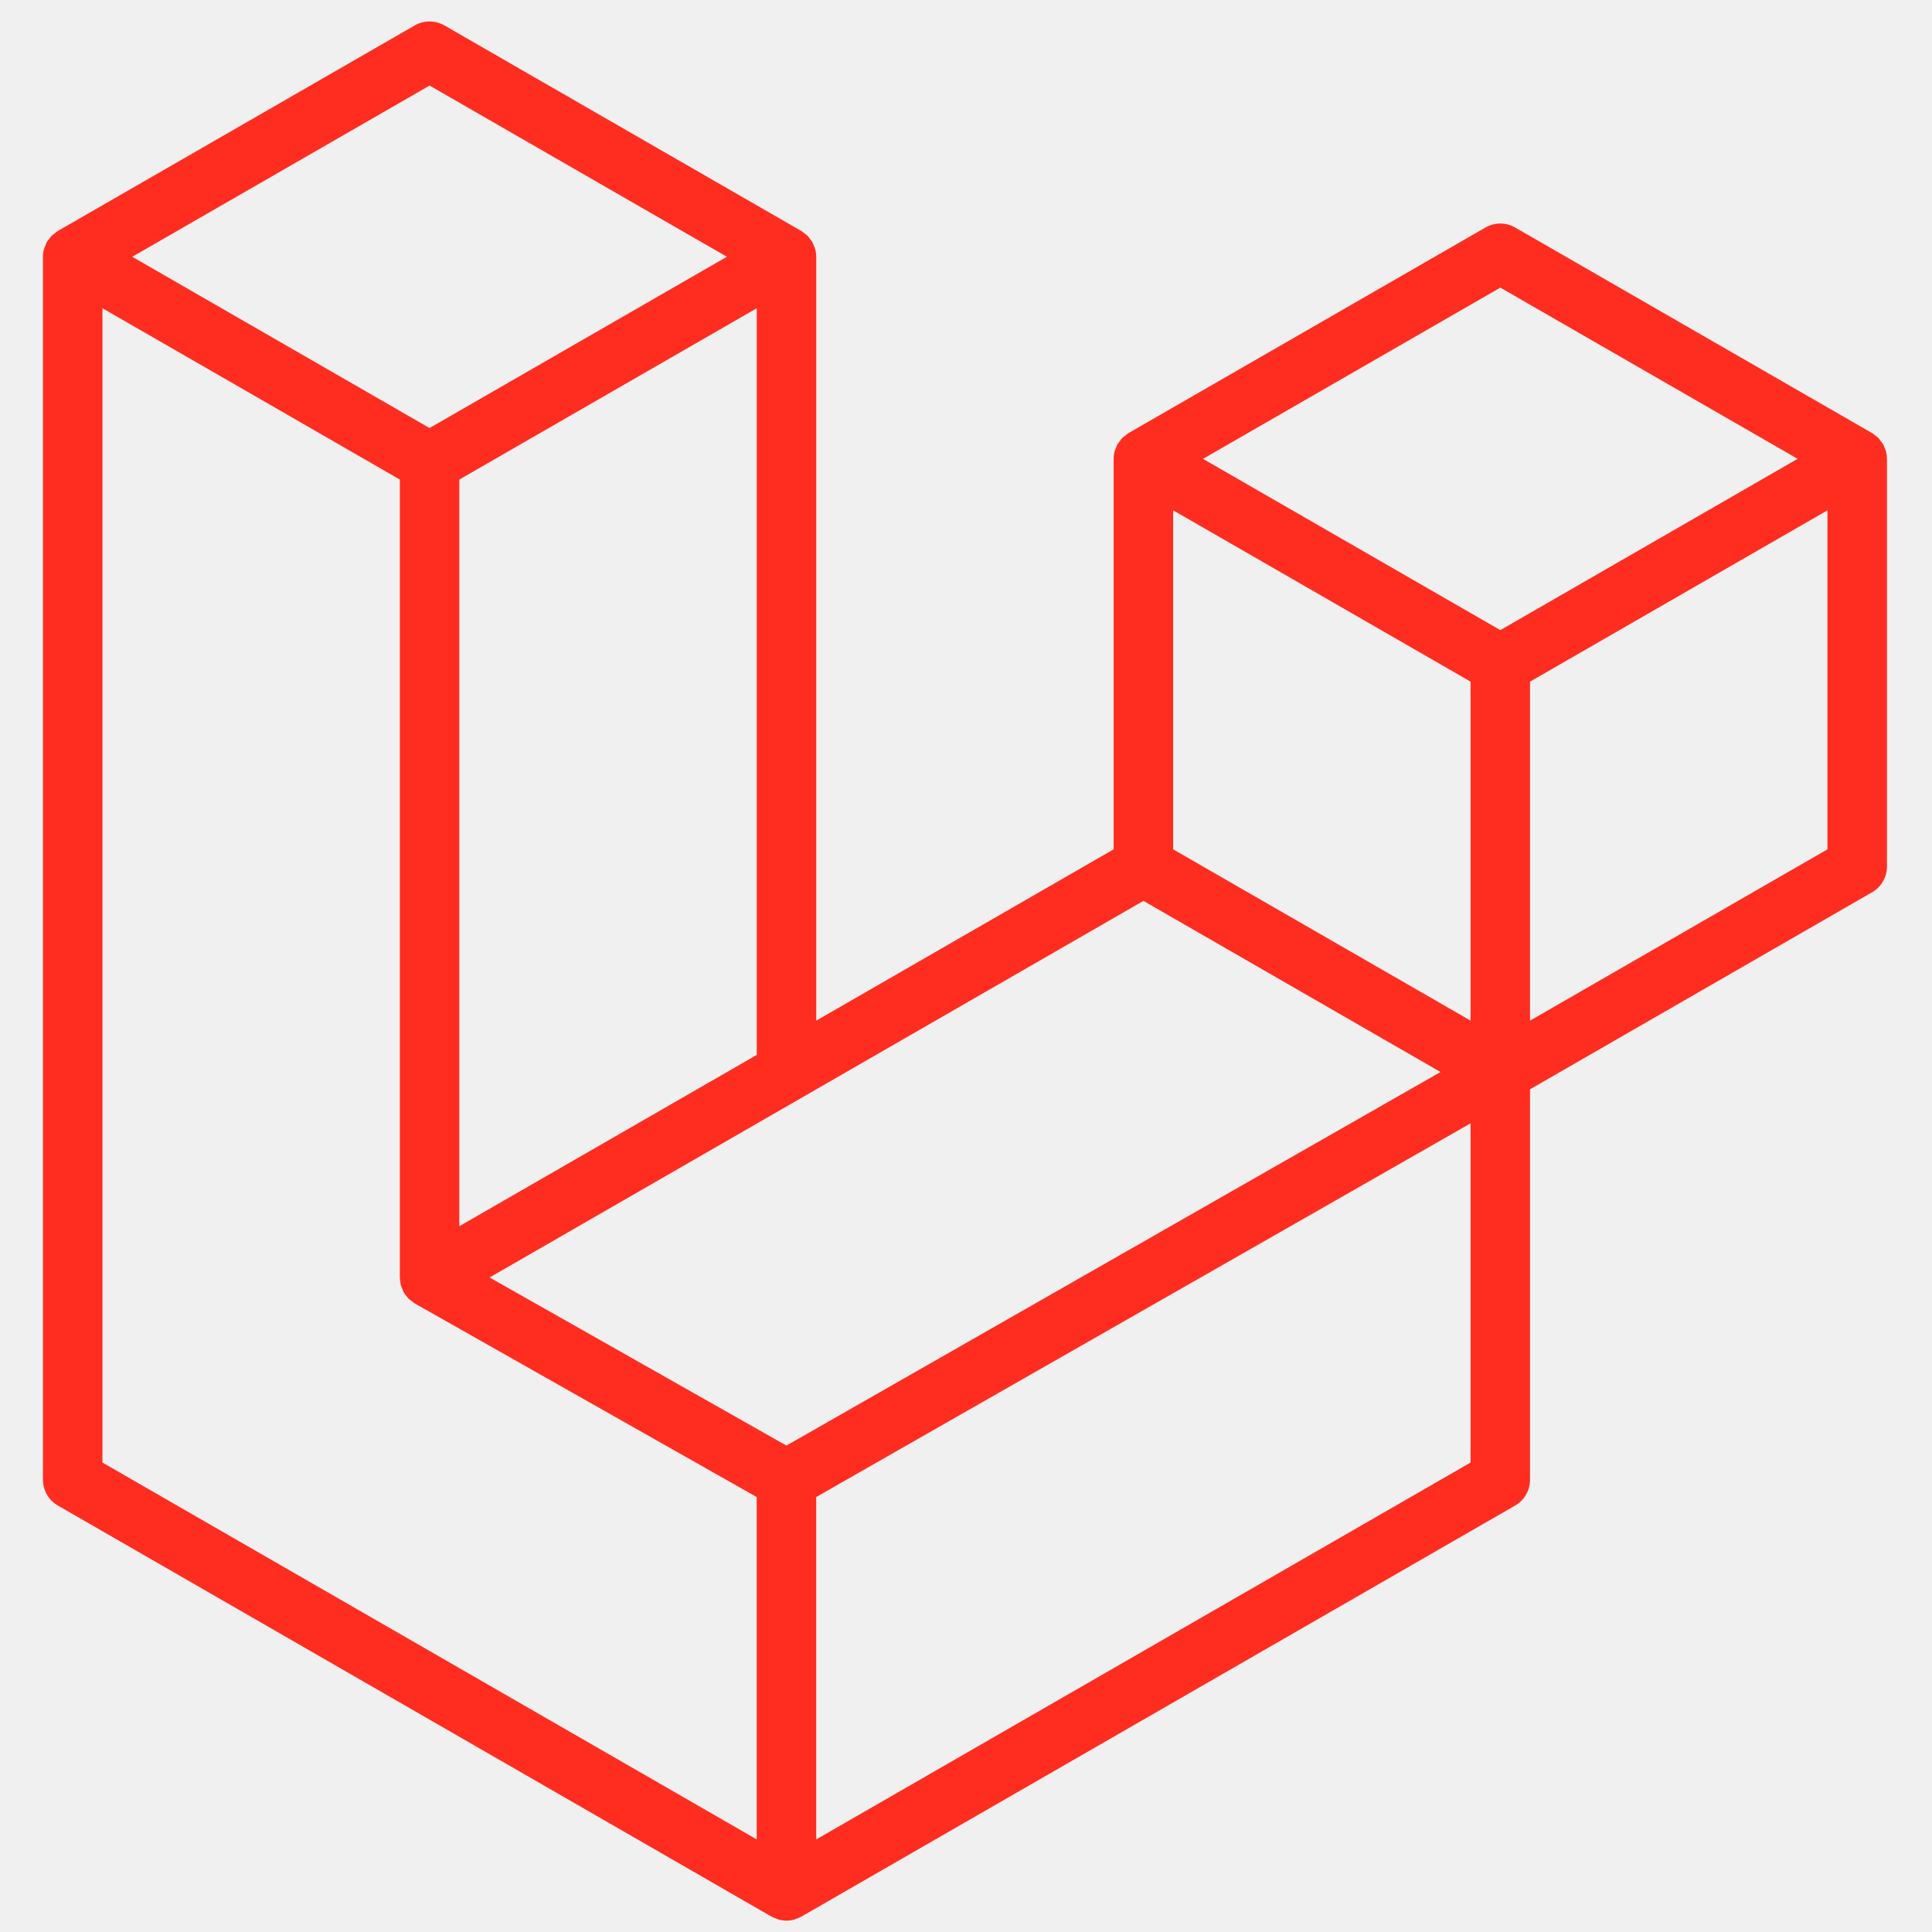
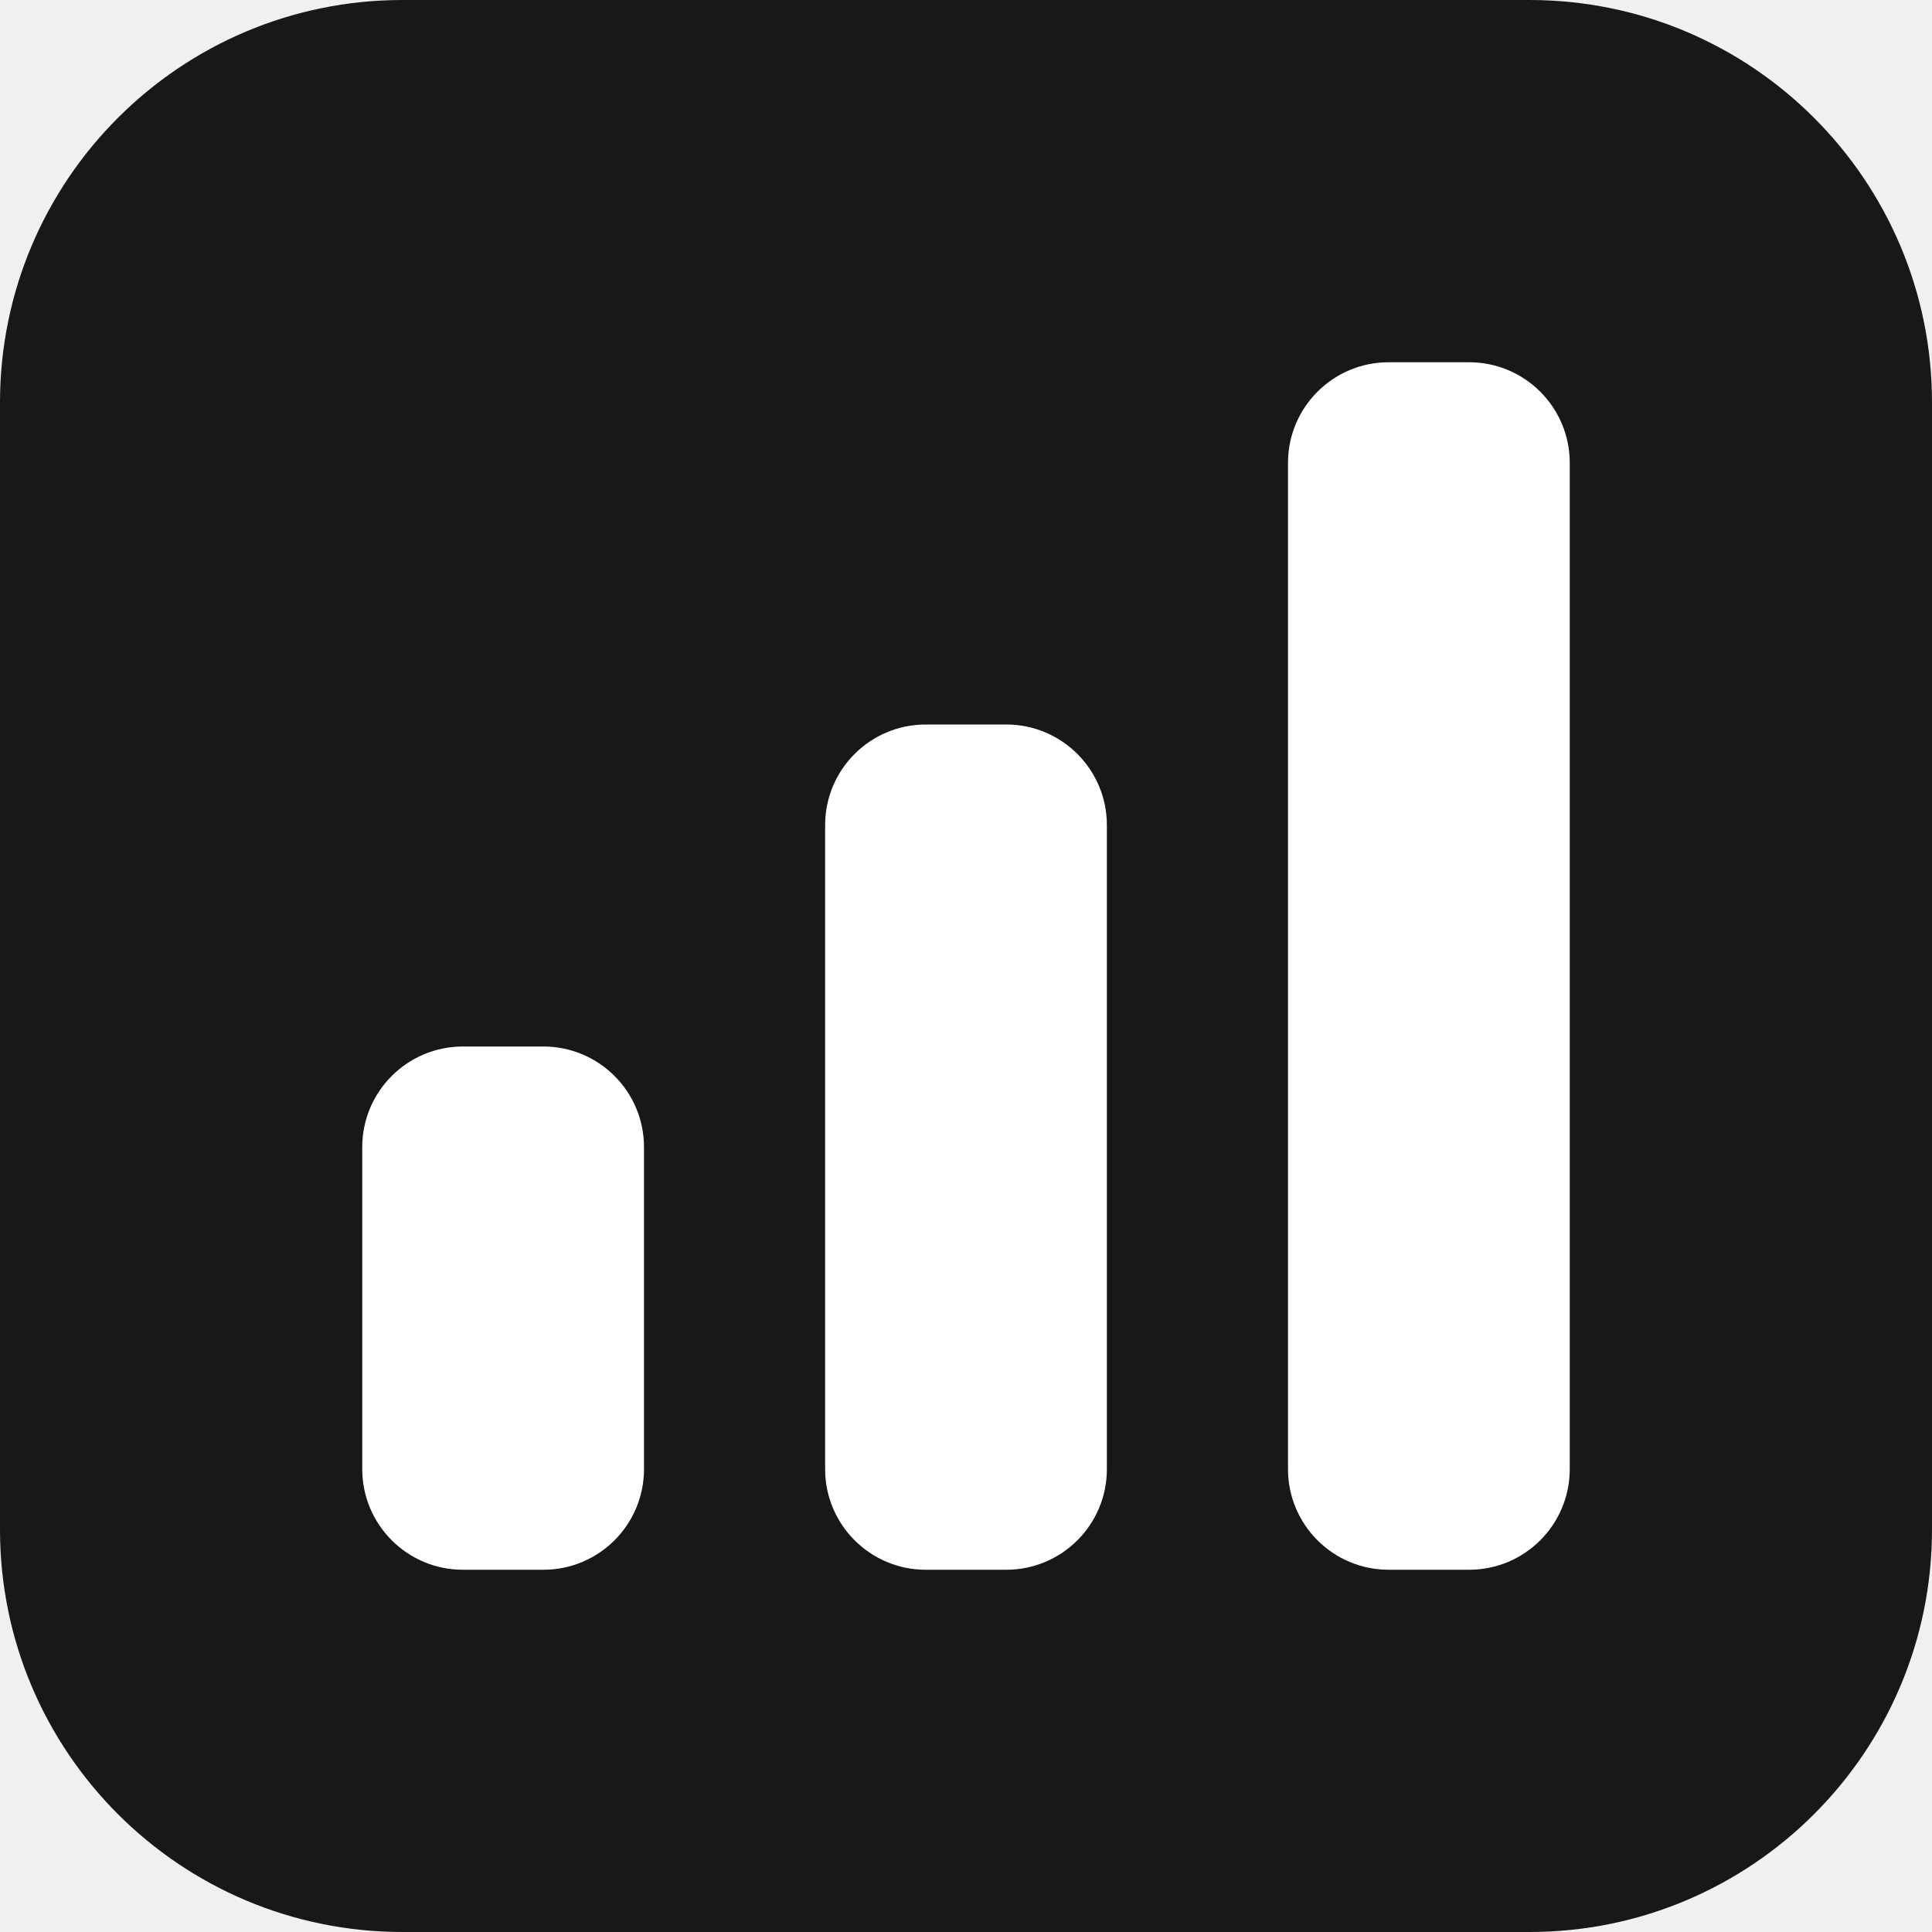
- <svg xmlns="http://www.w3.org/2000/svg" width="166" height="166" viewBox="0 0 166 166" fill="none">
-   <path fill-rule="evenodd" clip-rule="evenodd" d="M162.041 38.759C162.099 38.977 162.129 39.201 162.13 39.426V74.452C162.13 74.902 162.011 75.344 161.786 75.733C161.561 76.122 161.237 76.444 160.847 76.668L131.462 93.594V127.141C131.462 128.054 130.977 128.897 130.186 129.357L68.847 164.683C68.707 164.763 68.554 164.814 68.401 164.868C68.343 164.887 68.289 164.922 68.228 164.938C67.8 165.051 67.349 165.051 66.92 164.938C66.85 164.919 66.786 164.881 66.719 164.855C66.579 164.804 66.432 164.76 66.298 164.683L4.972 129.357C4.583 129.133 4.259 128.81 4.034 128.421C3.808 128.032 3.69 127.591 3.689 127.141L3.689 22.063C3.689 21.834 3.721 21.61 3.779 21.393C3.798 21.32 3.843 21.253 3.868 21.179C3.916 21.045 3.961 20.908 4.031 20.783C4.079 20.7 4.149 20.633 4.206 20.557C4.28 20.454 4.347 20.349 4.433 20.26C4.506 20.186 4.602 20.132 4.685 20.068C4.778 19.992 4.861 19.909 4.966 19.848L35.633 2.185C36.022 1.961 36.462 1.844 36.91 1.844C37.358 1.844 37.798 1.961 38.186 2.185L68.851 19.848H68.857C68.959 19.912 69.045 19.992 69.138 20.065C69.221 20.129 69.313 20.186 69.387 20.257C69.476 20.349 69.54 20.454 69.616 20.557C69.671 20.633 69.744 20.7 69.789 20.783C69.862 20.911 69.904 21.045 69.955 21.179C69.98 21.253 70.025 21.32 70.044 21.396C70.103 21.614 70.133 21.838 70.133 22.063V87.694L95.686 72.974V39.423C95.686 39.2 95.718 38.973 95.775 38.759C95.798 38.683 95.839 38.615 95.865 38.542C95.916 38.408 95.96 38.271 96.031 38.146C96.079 38.063 96.149 37.996 96.203 37.92C96.279 37.818 96.343 37.712 96.433 37.623C96.506 37.549 96.599 37.495 96.681 37.431C96.777 37.355 96.86 37.272 96.962 37.211L127.633 19.548C128.021 19.324 128.461 19.206 128.91 19.206C129.358 19.206 129.798 19.324 130.186 19.548L160.85 37.211C160.959 37.275 161.042 37.355 161.137 37.428C161.217 37.492 161.31 37.549 161.383 37.62C161.473 37.712 161.536 37.818 161.613 37.92C161.67 37.996 161.741 38.063 161.785 38.146C161.859 38.271 161.9 38.408 161.951 38.542C161.98 38.615 162.021 38.683 162.041 38.759ZM157.018 72.974V43.848L146.287 50.028L131.462 58.568V87.694L157.021 72.974H157.018ZM126.354 125.663V96.518L111.771 104.85L70.13 128.626V158.046L126.354 125.663ZM8.801 26.485V125.663L65.018 158.043V128.629L35.649 112L35.64 111.994L35.627 111.988C35.528 111.93 35.445 111.847 35.353 111.777C35.273 111.713 35.18 111.662 35.11 111.592L35.104 111.582C35.021 111.502 34.963 111.403 34.893 111.314C34.829 111.228 34.753 111.154 34.702 111.065L34.699 111.055C34.641 110.96 34.606 110.845 34.565 110.736C34.523 110.64 34.469 110.551 34.443 110.449C34.411 110.328 34.405 110.197 34.392 110.072C34.379 109.976 34.354 109.881 34.354 109.785V109.778V41.205L19.532 32.662L8.801 26.485ZM36.913 7.35L11.364 22.063L36.907 36.777L62.453 22.06L36.907 7.35H36.913ZM50.2 99.174L65.022 90.637V26.485L54.291 32.665L39.466 41.205V105.357L50.2 99.174ZM128.91 24.713L103.363 39.426L128.91 54.14L154.453 39.423L128.91 24.713ZM126.354 58.568L111.529 50.028L100.798 43.848V72.974L115.619 81.511L126.354 87.694V58.568ZM67.571 124.205L105.042 102.803L123.772 92.109L98.245 77.405L68.854 94.334L42.066 109.762L67.571 124.205Z" fill="#FF2D20" />
+ <svg xmlns="http://www.w3.org/2000/svg" viewBox="0 0 24 24" width="24" height="24">
+   <rect width="24" height="24" rx="5" fill="#18181b" />
+   <rect x="4.5" y="13" width="3.5" height="6.5" rx="1.25" fill="#ffffff" />
+   <rect x="10.25" y="9" width="3.5" height="10.5" rx="1.25" fill="#ffffff" />
+   <rect x="16" y="4.5" width="3.5" height="15" rx="1.25" fill="#ffffff" />
</svg>
